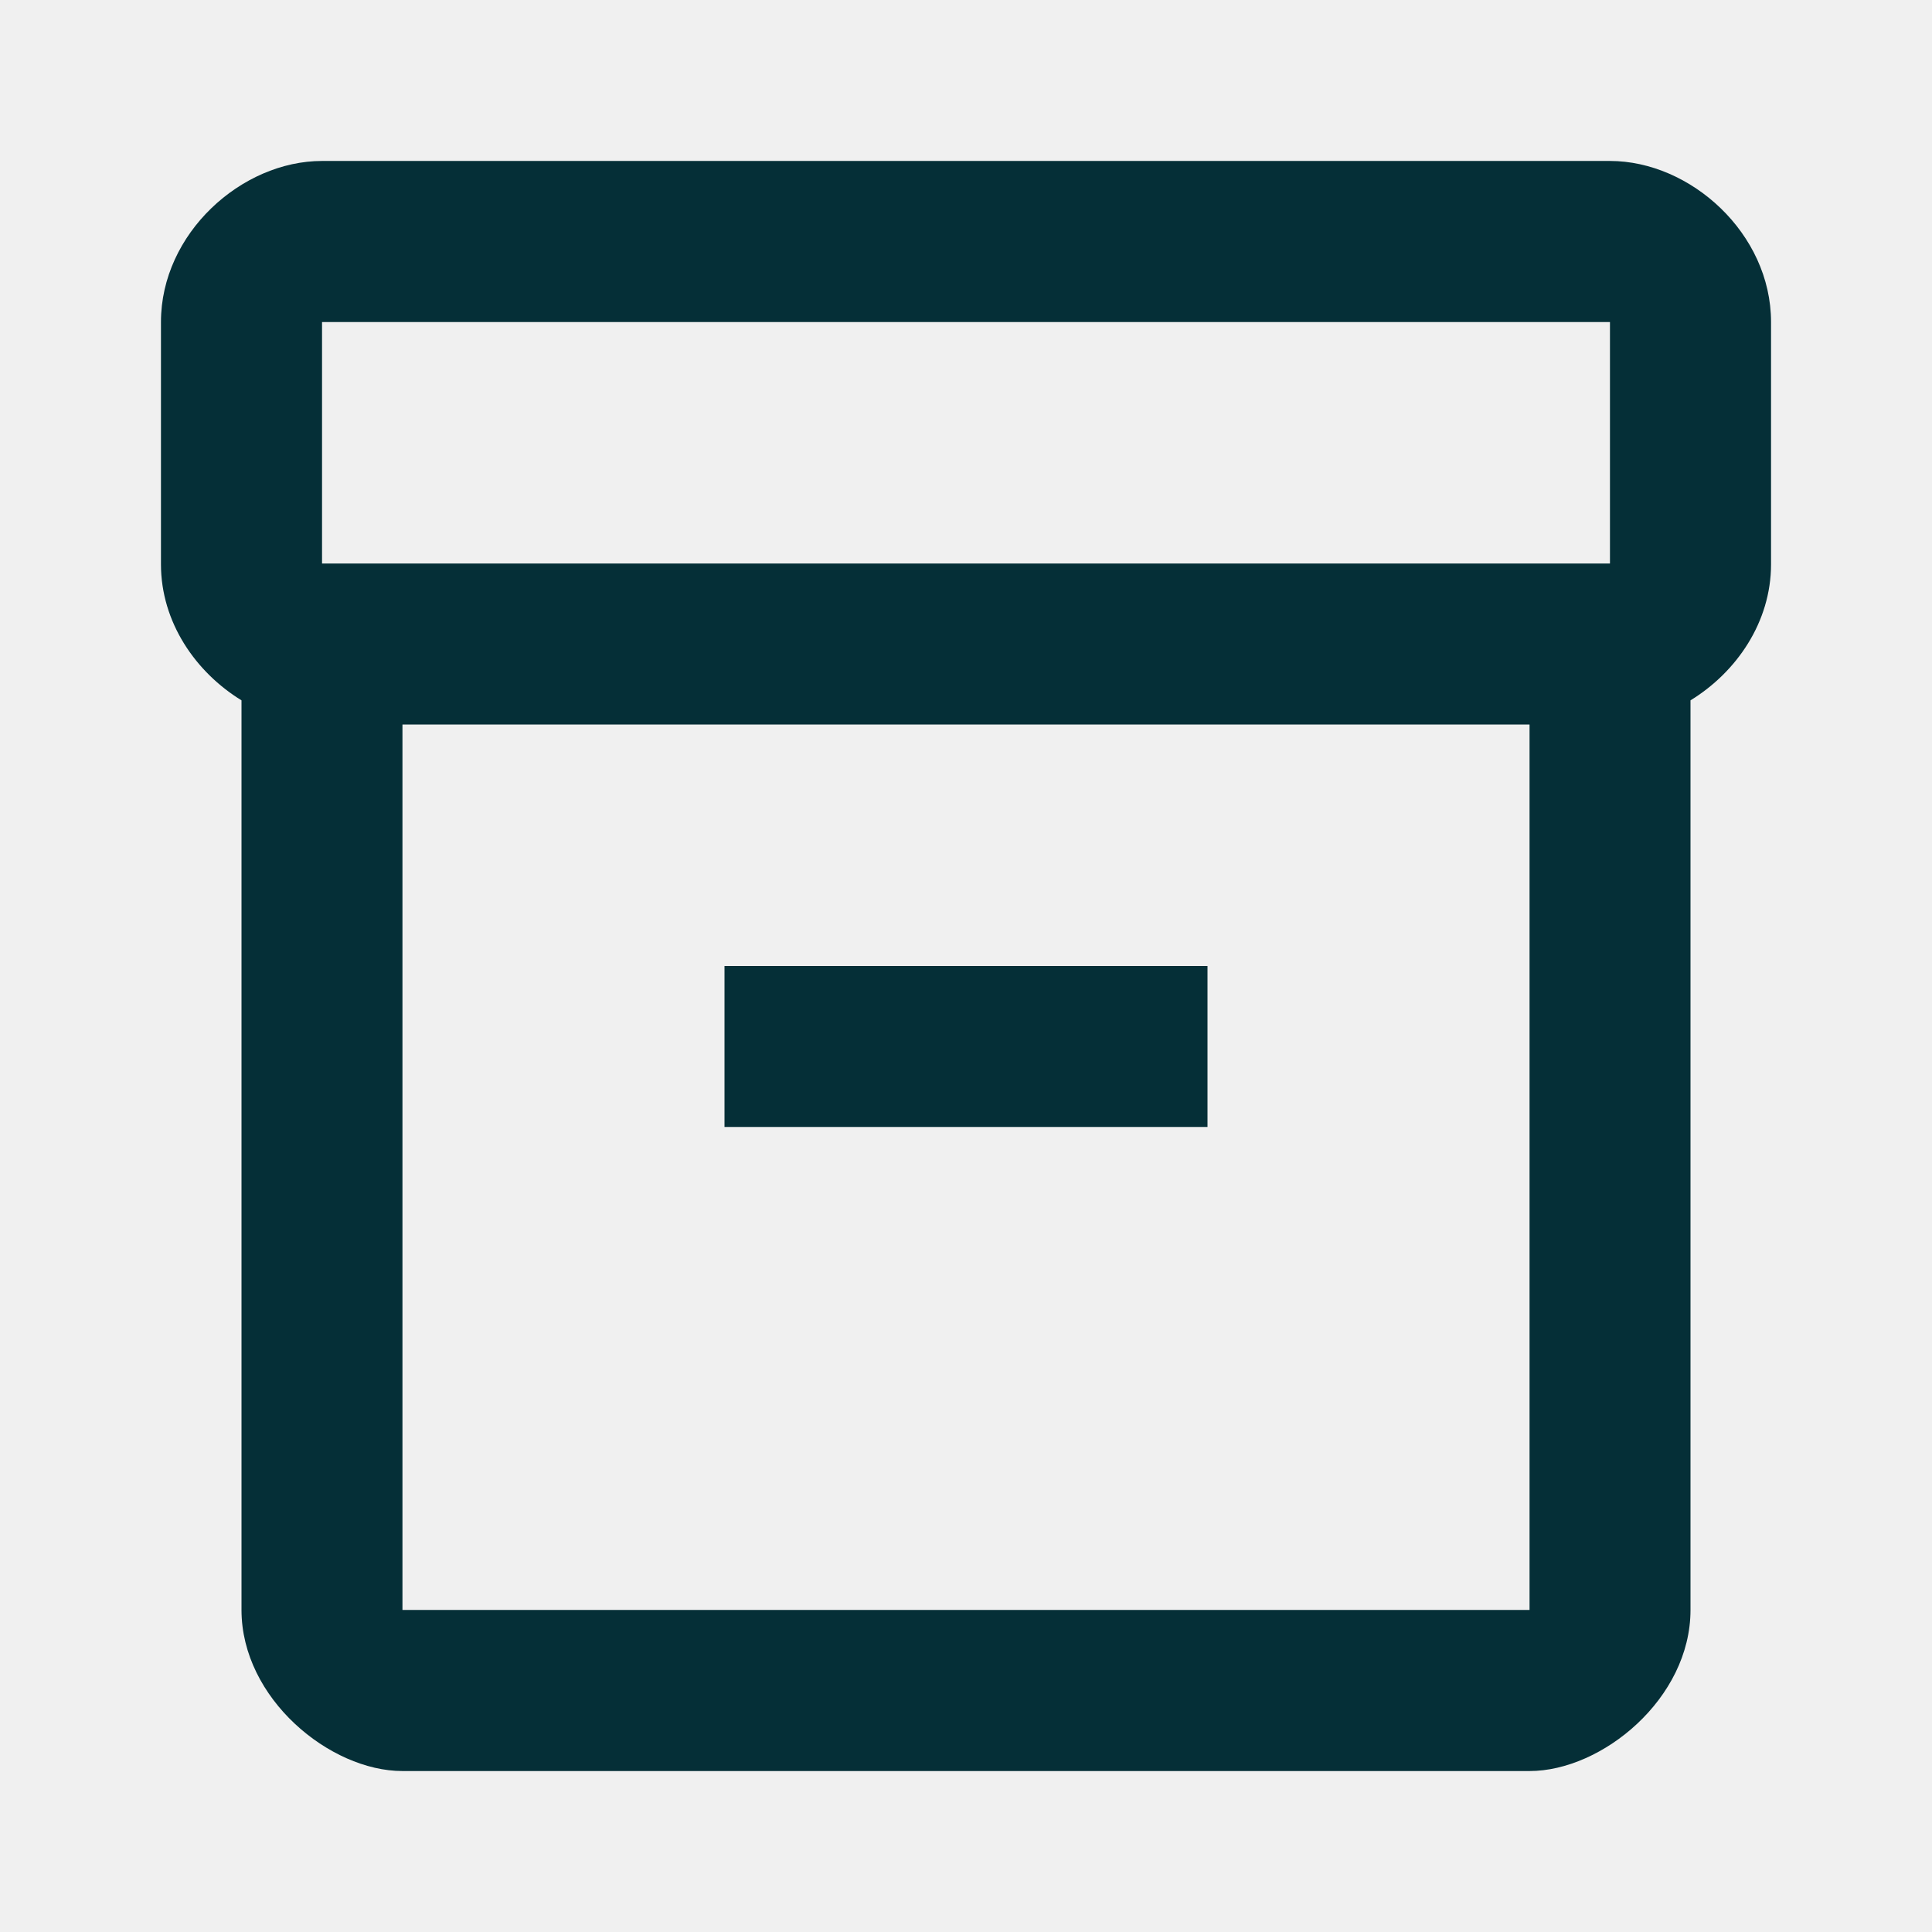
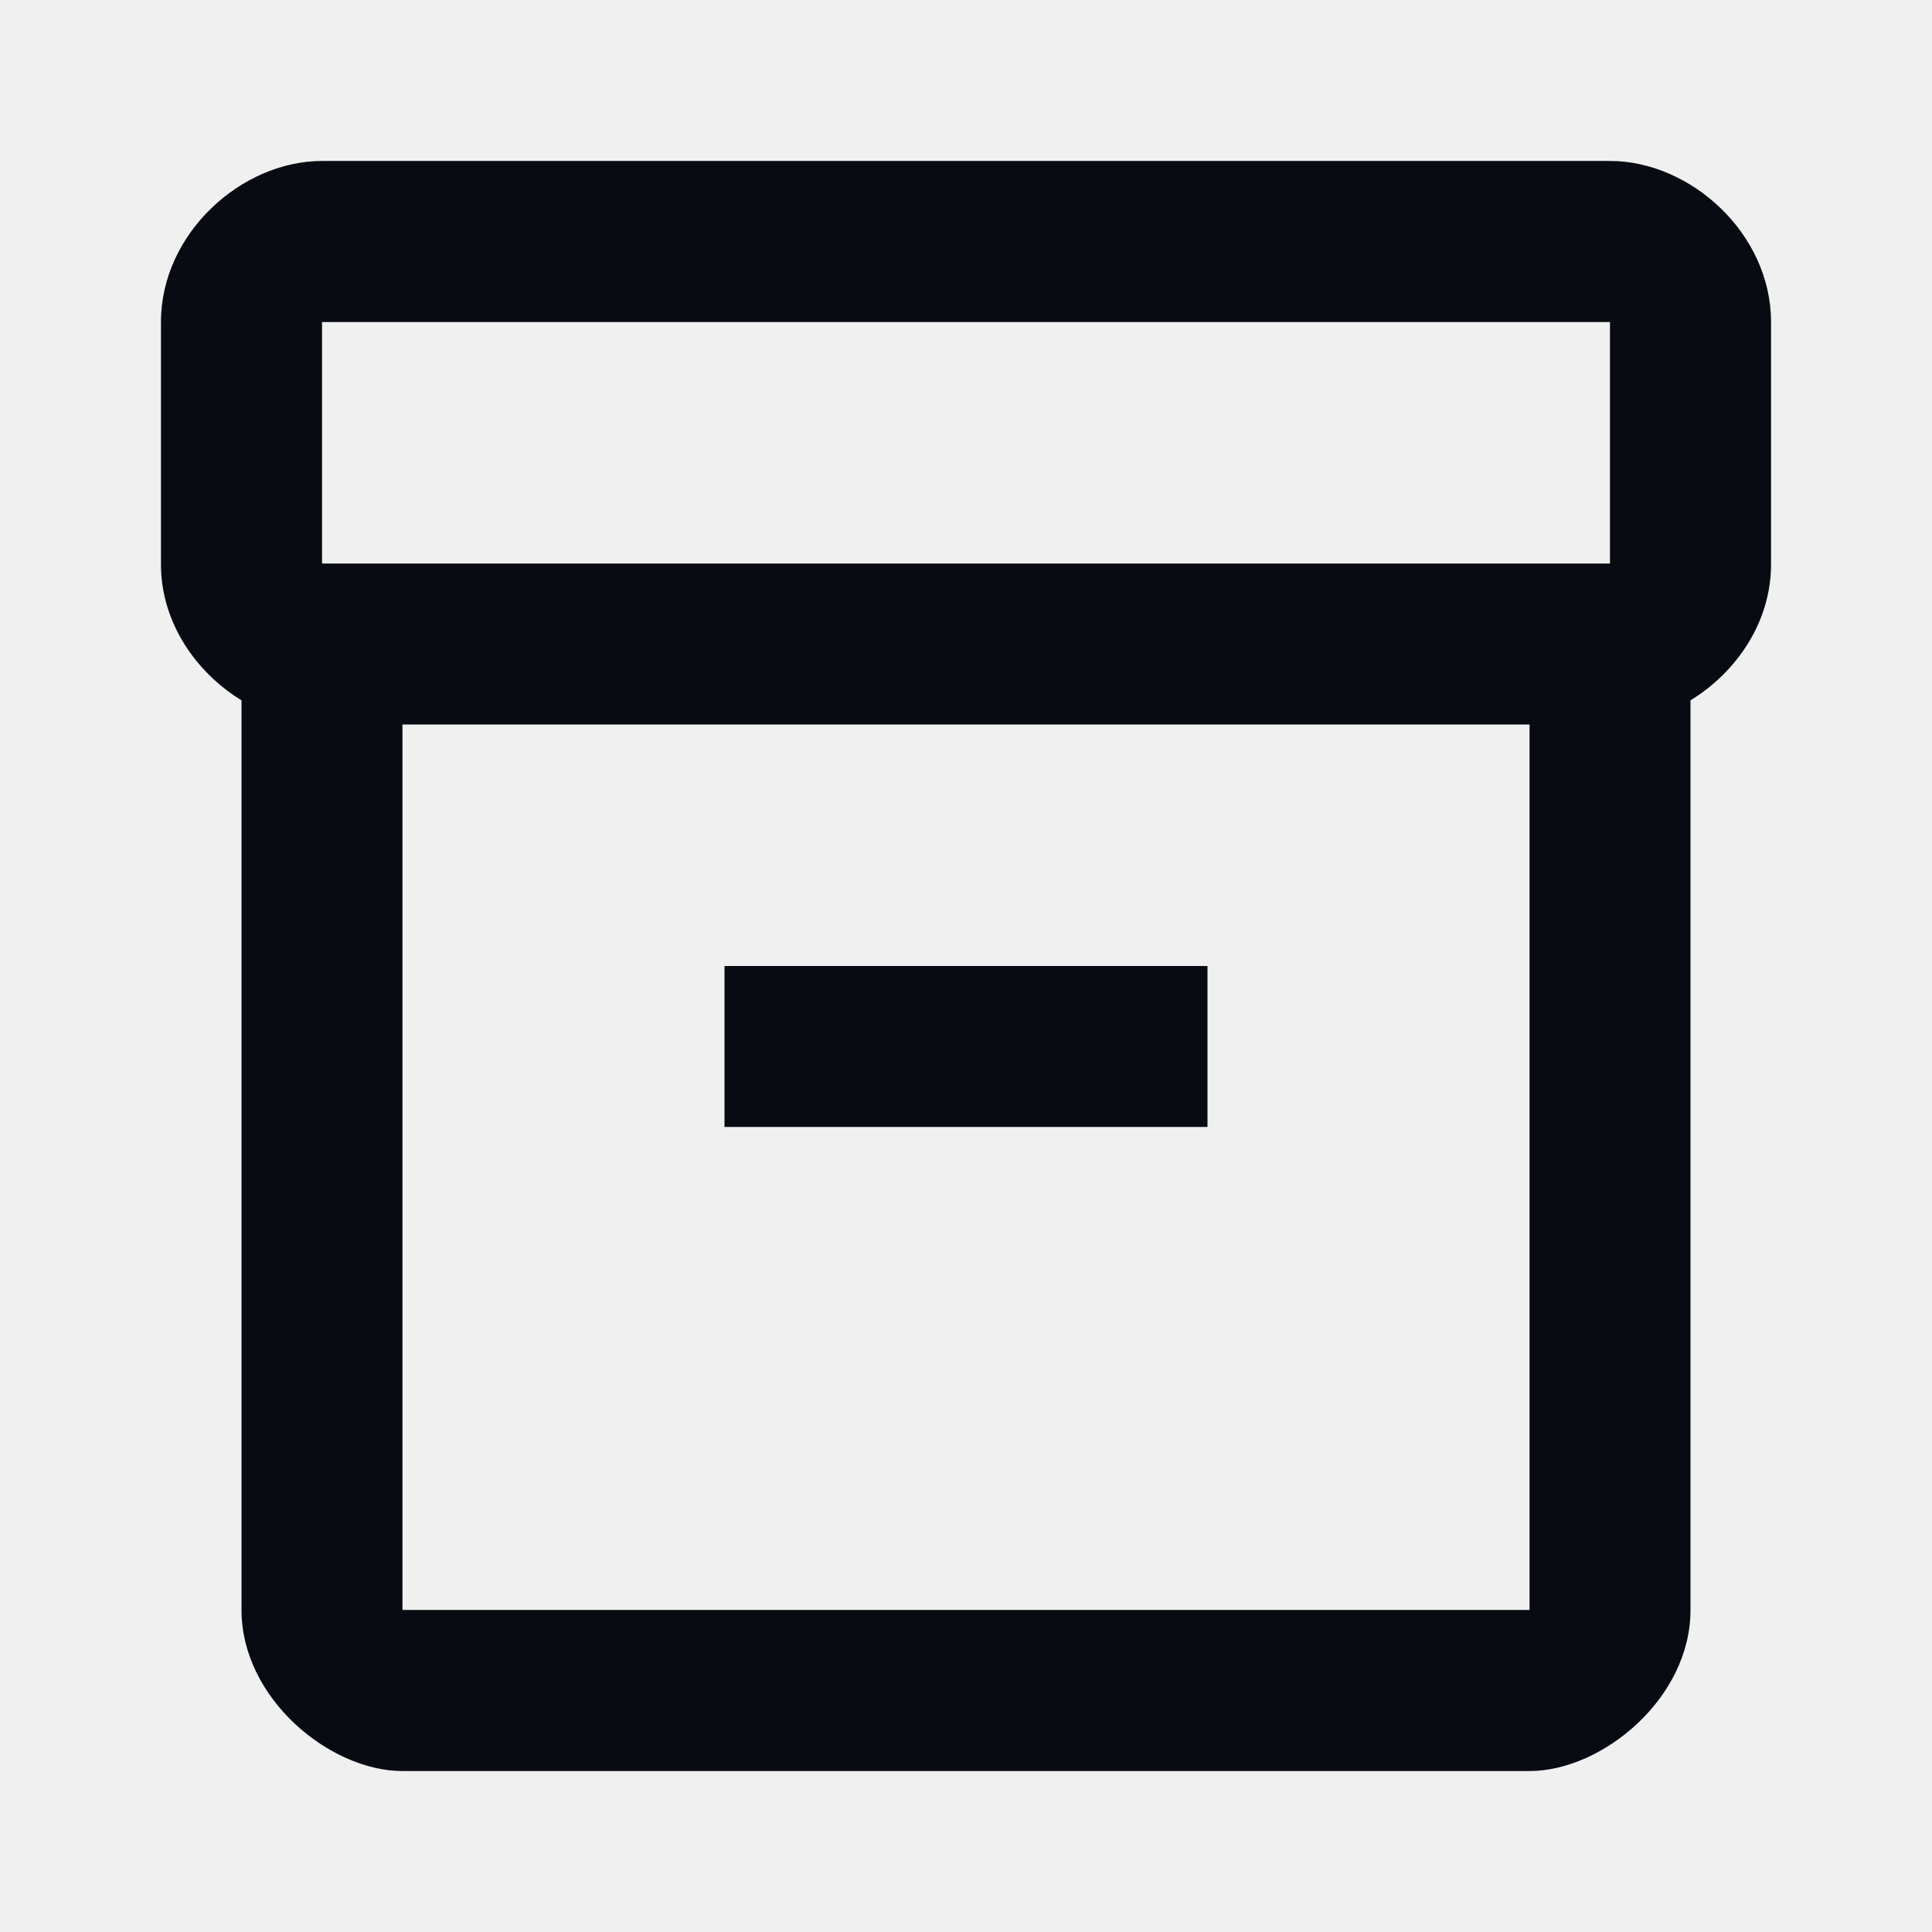
<svg xmlns="http://www.w3.org/2000/svg" width="16" height="16" viewBox="0 0 16 16" fill="none">
-   <path d="M13.333 1.333H2.667C2 1.333 1.333 1.933 1.333 2.667V4.673C1.333 5.153 1.62 5.567 2 5.8V13.333C2 14.067 2.733 14.667 3.333 14.667H12.667C13.267 14.667 14 14.067 14 13.333V5.8C14.38 5.567 14.667 5.153 14.667 4.673V2.667C14.667 1.933 14 1.333 13.333 1.333ZM12.667 13.333H3.333V6H12.667V13.333ZM13.333 4.667H2.667V2.667H13.333V4.667Z" fill="#052F37" />
-   <path d="M10 8H6V9.333H10V8Z" fill="#052F37" />
+   <g clip-path="url(#clip0_1_5656)">
+     <path d="M13.333 1.333H2.667C2 1.333 1.333 1.933 1.333 2.667V4.673C1.333 5.153 1.62 5.567 2 5.8V13.333C2 14.067 2.733 14.667 3.333 14.667H12.667C13.267 14.667 14 14.067 14 13.333V5.8C14.38 5.567 14.667 5.153 14.667 4.673V2.667C14.667 1.933 14 1.333 13.333 1.333ZM12.667 13.333H3.333V6H12.667V13.333ZM13.333 4.667H2.667V2.667H13.333V4.667Z" fill="#080C12" />
+     <path d="M10 8H6V9.333H10V8Z" fill="#080C12" />
+   </g>
+   <defs>
+     <clipPath id="clip0_1_5656">
+       <rect width="16" height="16" fill="white" />
+     </clipPath>
+   </defs>
</svg>
